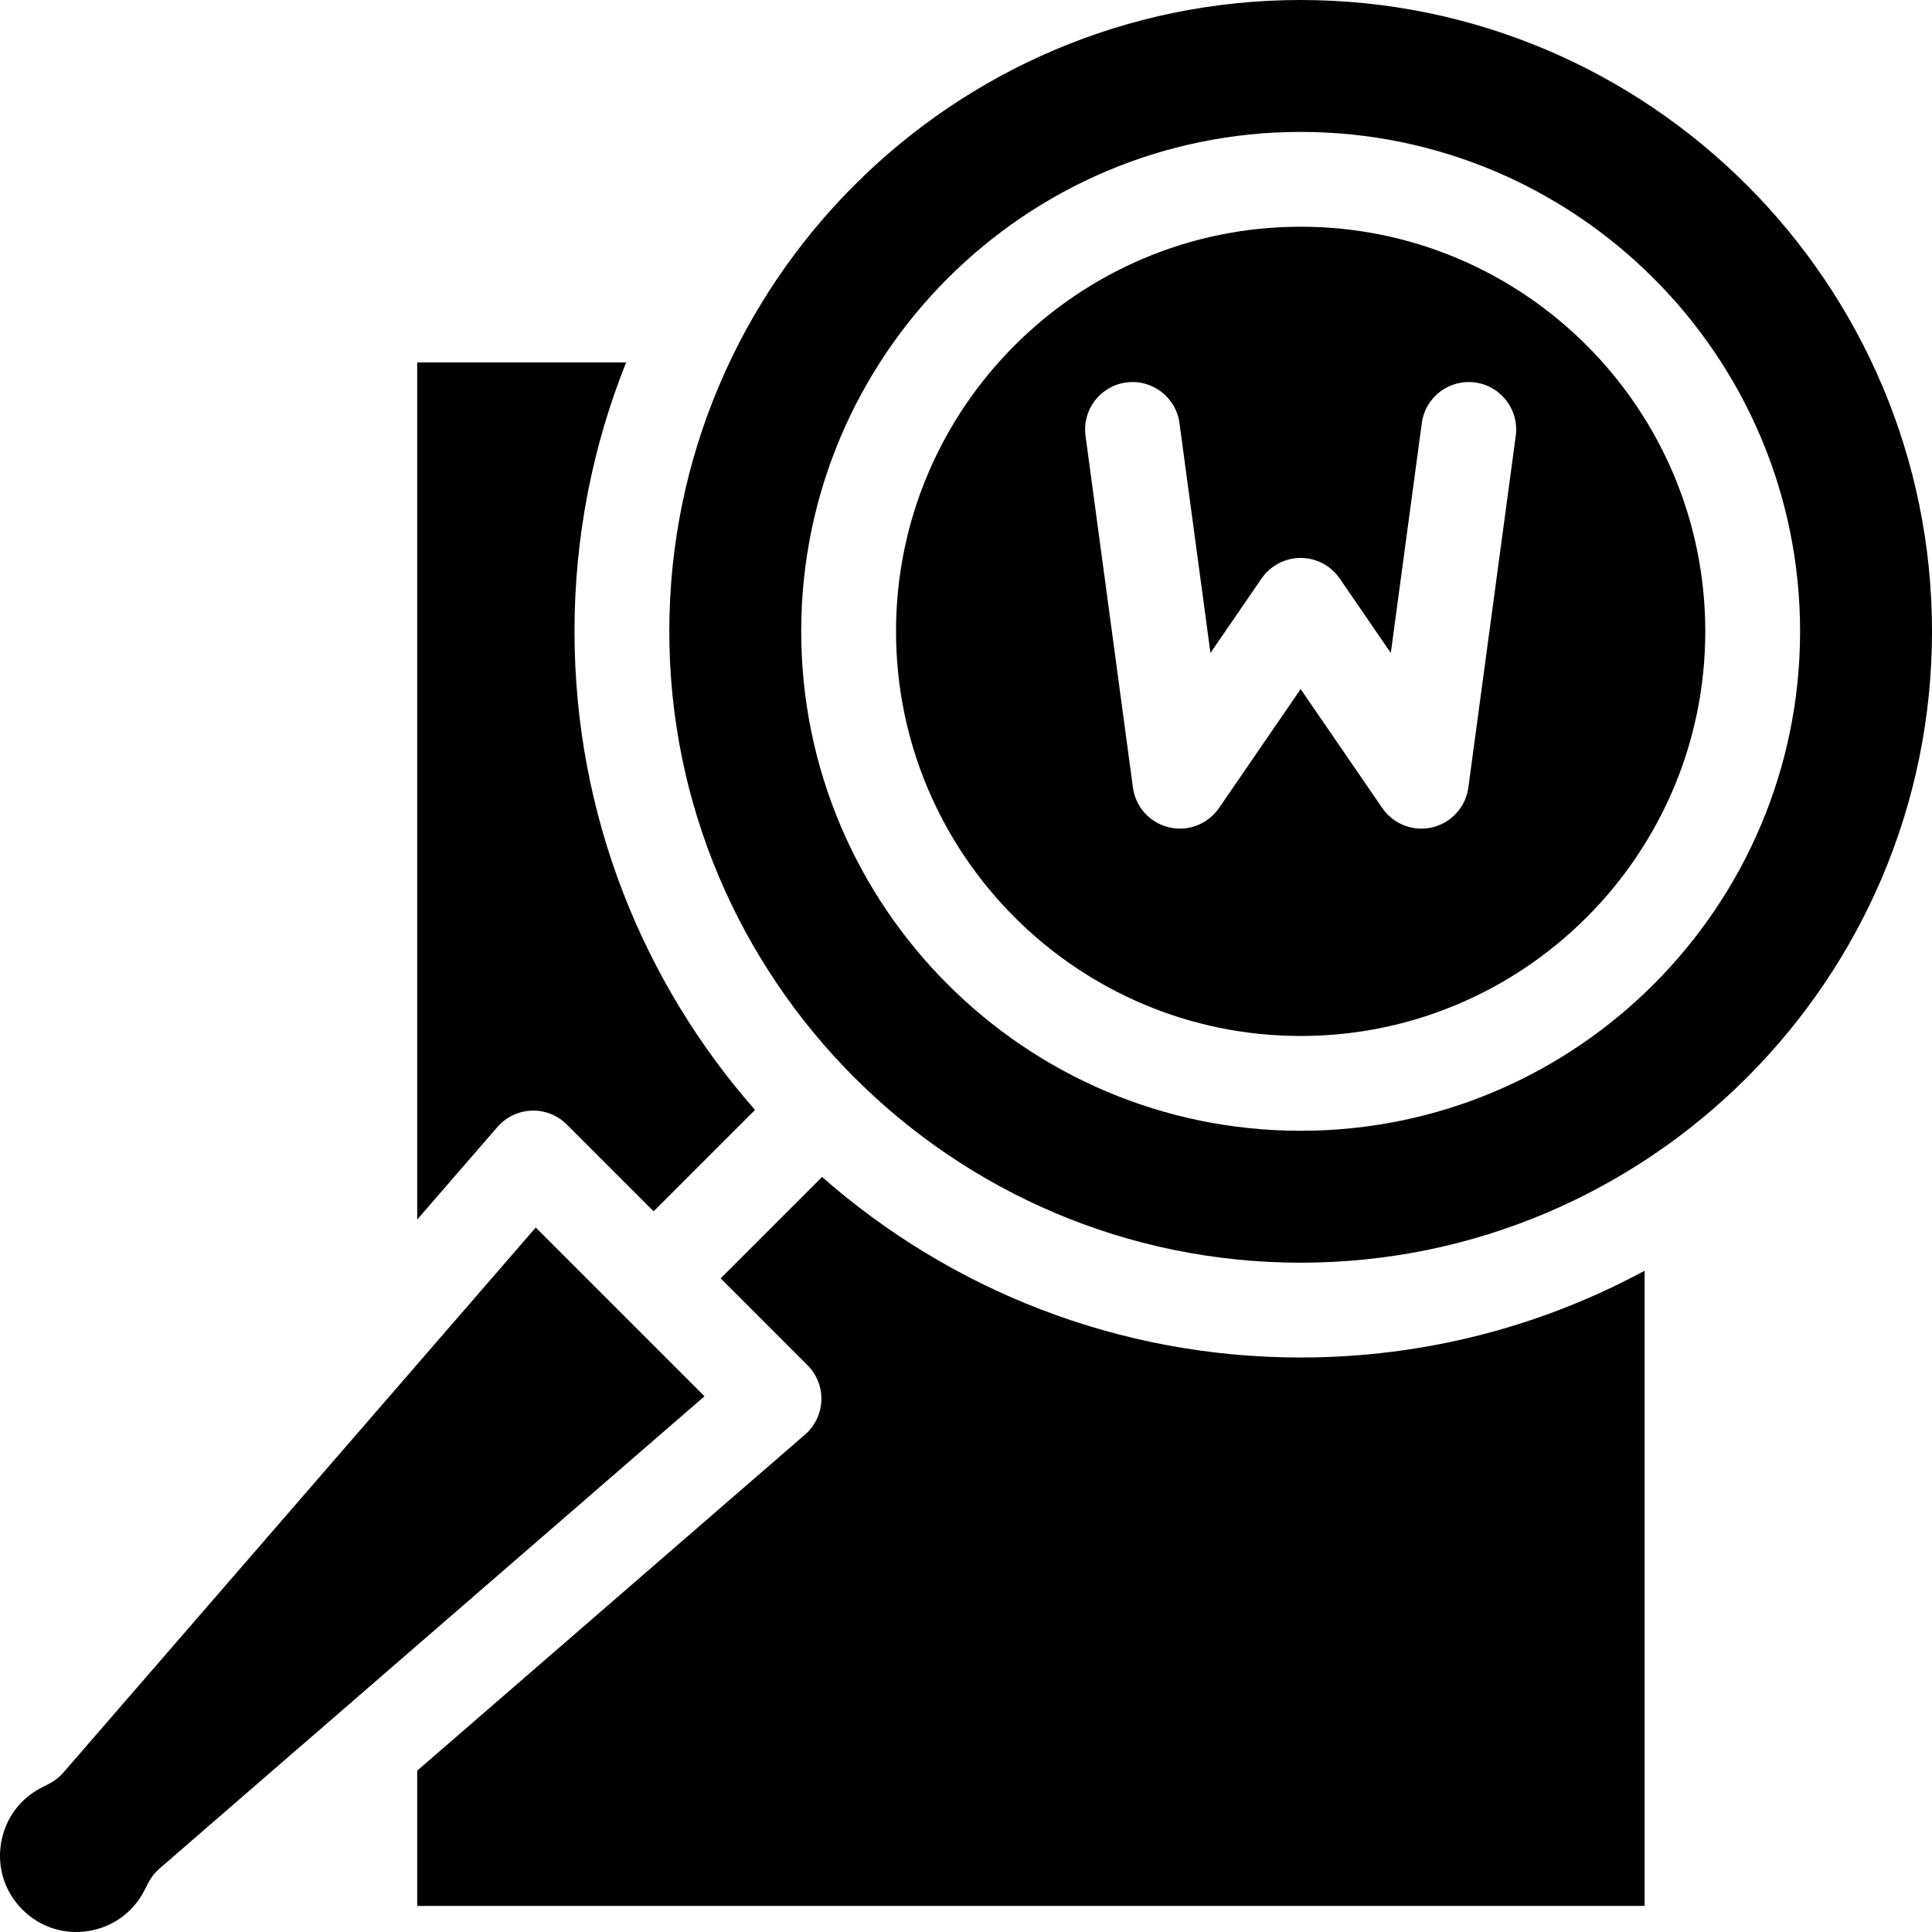
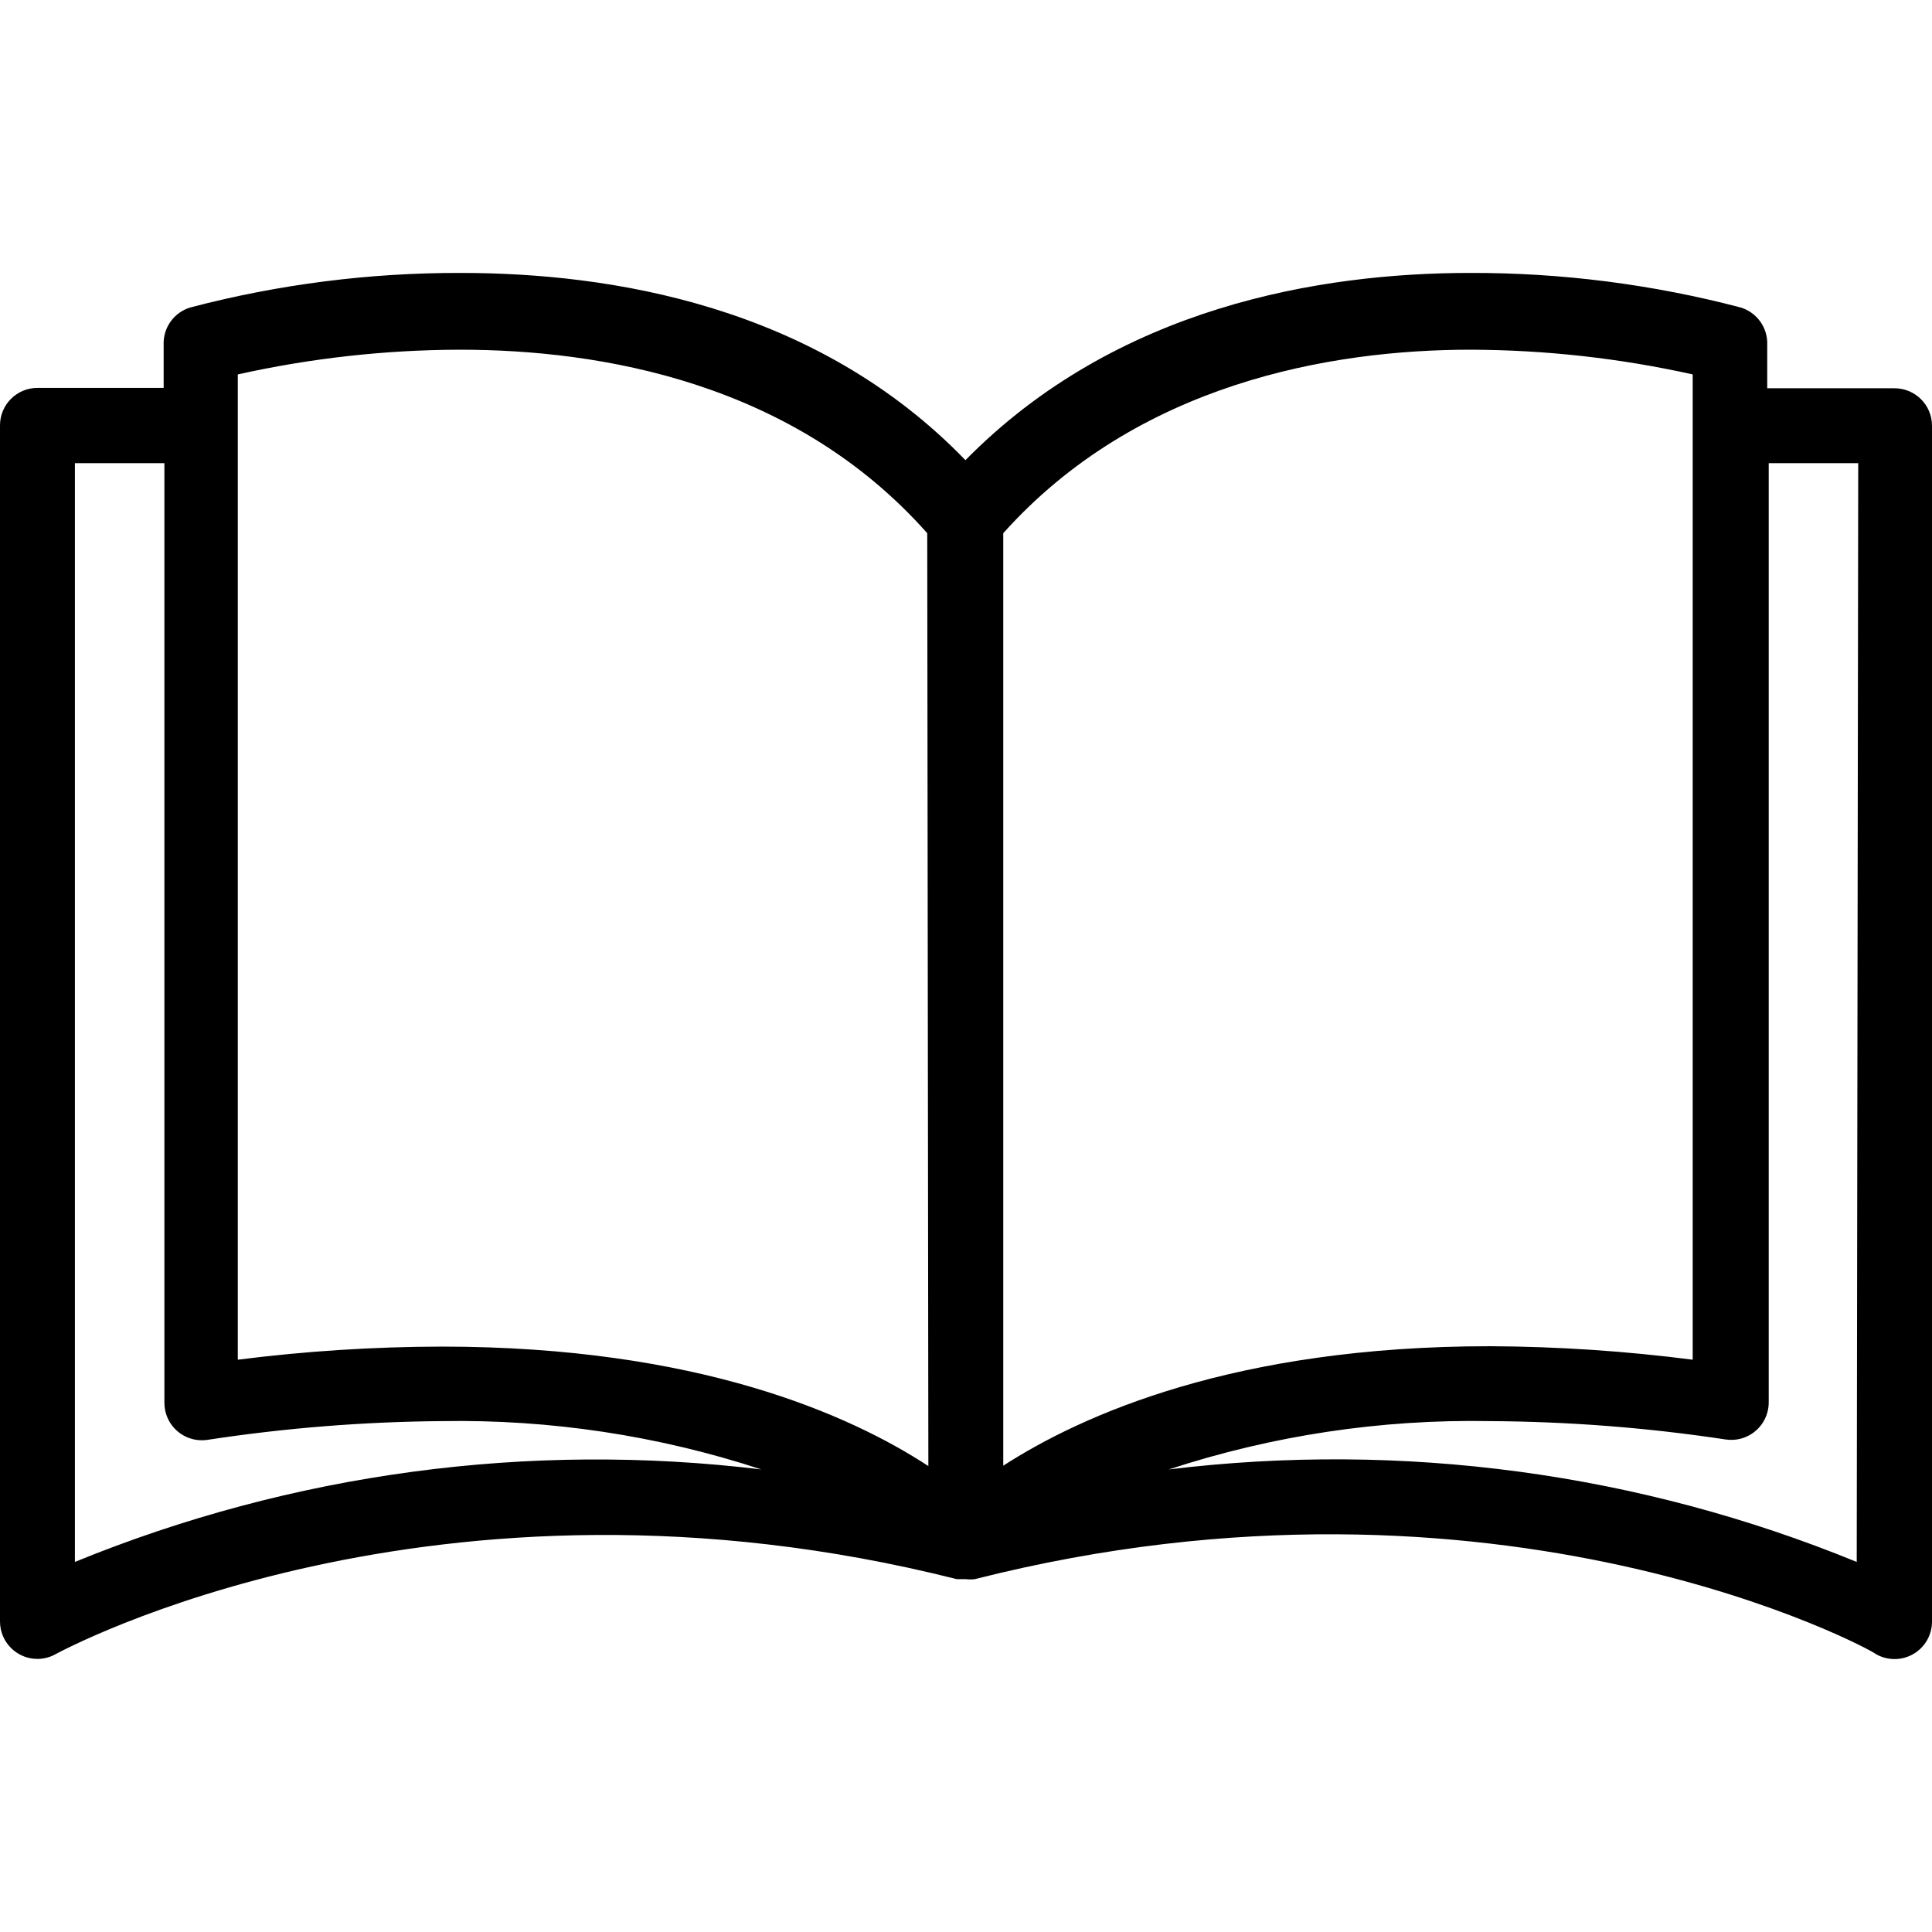
- <svg xmlns="http://www.w3.org/2000/svg" version="1.1" id="Layer_1" x="0px" y="0px" viewBox="0 0 512 512" style="enable-background:new 0 0 512 512;" xml:space="preserve">
+ <svg xmlns="http://www.w3.org/2000/svg" version="1.1" id="Capa_1" x="0px" y="0px" viewBox="0 0 412.72 412.72" style="enable-background:new 0 0 412.72 412.72;" xml:space="preserve">
  <g>
    <g>
-       <path d="M344.685,359.752c-48.545,0-92.94-18.077-126.833-47.841l-26.869,26.869L214,361.796c2.466,2.466,3.795,5.845,3.672,9.331    c-0.126,3.485-1.692,6.761-4.328,9.046l-102.779,89.074v35.842H435.84V336.755C408.692,351.419,377.645,359.752,344.685,359.752z" />
-     </g>
-   </g>
-   <g>
-     <g>
-       <path d="M152.247,167.313c0-25.163,4.862-49.209,13.684-71.261h-55.366v227.136l21.261-24.532c2.283-2.636,5.56-4.202,9.045-4.326    c3.51-0.133,6.865,1.206,9.331,3.671l23.016,23.016l26.869-26.87C170.323,260.255,152.247,215.858,152.247,167.313z" />
-     </g>
-   </g>
-   <g>
-     <g>
-       <path d="M164.345,347.674c-0.003-0.003-0.006-0.005-0.01-0.009c-0.004-0.004-0.005-0.006-0.009-0.01l-22.35-22.35L16.791,469.75    c-1.058,1.221-2.34,2.226-3.78,2.961l-1.966,1.004c-5.835,2.98-9.767,8.401-10.789,14.872c-1.023,6.471,1.049,12.841,5.682,17.474    c4.633,4.633,11.004,6.706,17.474,5.682c6.471-1.021,11.893-4.954,14.872-10.79l1.006-1.967c0.734-1.438,1.74-2.721,2.96-3.779    l144.446-125.183L164.345,347.674z" />
-     </g>
-   </g>
-   <g>
-     <g>
-       <path d="M344.685,0c-92.256,0-167.313,75.057-167.313,167.314s75.057,167.314,167.313,167.314    c92.258,0,167.315-75.057,167.315-167.314S436.943,0,344.685,0z M344.685,299.669c-72.982,0-132.355-59.375-132.355-132.355    S271.704,34.959,344.685,34.959s132.356,59.373,132.356,132.355S417.666,299.669,344.685,299.669z" />
-     </g>
-   </g>
-   <g>
-     <g>
-       <path d="M344.686,60.083c-59.127,0-107.231,48.104-107.231,107.231s48.104,107.231,107.231,107.231    s107.231-48.104,107.231-107.231S403.813,60.083,344.686,60.083z M401.691,115.487l-12.563,93.222    c-0.693,5.149-4.485,9.34-9.54,10.543c-0.969,0.231-1.945,0.342-2.911,0.342c-4.078,0-7.979-1.991-10.356-5.453l-21.637-31.522    l-21.636,31.522c-2.941,4.284-8.218,6.316-13.268,5.112c-5.054-1.203-8.846-5.394-9.54-10.543l-12.563-93.222    c-0.927-6.875,3.897-13.2,10.771-14.127c6.874-0.922,13.2,3.897,14.127,10.772l8.208,60.908l13.541-19.729    c2.343-3.413,6.217-5.453,10.357-5.453s8.015,2.04,10.357,5.453l13.542,19.73l8.208-60.91c0.926-6.876,7.241-11.703,14.127-10.772    C397.796,102.287,402.619,108.612,401.691,115.487z" />
+       <path d="M404.72,82.944c-0.027,0-0.054,0-0.08,0h0h-27.12v-9.28c0.146-3.673-2.23-6.974-5.76-8    c-18.828-4.934-38.216-7.408-57.68-7.36c-32,0-75.6,7.2-107.84,40c-32-33.12-75.92-40-107.84-40    c-19.464-0.048-38.852,2.426-57.68,7.36c-3.53,1.026-5.906,4.327-5.76,8v9.2H8c-4.418,0-8,3.582-8,8v255.52c0,4.418,3.582,8,8,8    c1.374-0.004,2.724-0.362,3.92-1.04c0.8-0.4,80.8-44.16,192.48-16h1.2h0.72c0.638,0.077,1.282,0.077,1.92,0    c112-28.4,192,15.28,192.48,16c2.475,1.429,5.525,1.429,8,0c2.46-1.42,3.983-4.039,4-6.88V90.944    C412.72,86.526,409.139,82.944,404.72,82.944z M16,333.664V98.944h19.12v200.64c-0.05,4.418,3.491,8.04,7.909,8.09    c0.432,0.005,0.864-0.025,1.291-0.09c16.55-2.527,33.259-3.864,50-4c23.19-0.402,46.283,3.086,68.32,10.32    C112.875,307.886,62.397,314.688,16,333.664z M94.32,287.664c-14.551,0.033-29.085,0.968-43.52,2.8V79.984    c15.576-3.47,31.482-5.241,47.44-5.28c29.92,0,71.2,6.88,99.84,39.2l0.24,199.28C181.68,302.304,149.2,287.664,94.32,287.664z     M214.32,113.904c28.64-32,69.92-39.2,99.84-39.2c15.957,0.047,31.863,1.817,47.44,5.28v210.48    c-14.354-1.849-28.808-2.811-43.28-2.88c-54.56,0-87.12,14.64-104,25.52V113.904z M396.64,333.664    c-46.496-19.028-97.09-25.831-146.96-19.76c22.141-7.26,45.344-10.749,68.64-10.32c16.846,0.094,33.663,1.404,50.32,3.92    c4.368,0.663,8.447-2.341,9.11-6.709c0.065-0.427,0.095-0.859,0.09-1.291V98.944h19.12L396.64,333.664z" />
    </g>
  </g>
  <g>
</g>
  <g>
</g>
  <g>
</g>
  <g>
</g>
  <g>
</g>
  <g>
</g>
  <g>
</g>
  <g>
</g>
  <g>
</g>
  <g>
</g>
  <g>
</g>
  <g>
</g>
  <g>
</g>
  <g>
</g>
  <g>
</g>
</svg>
